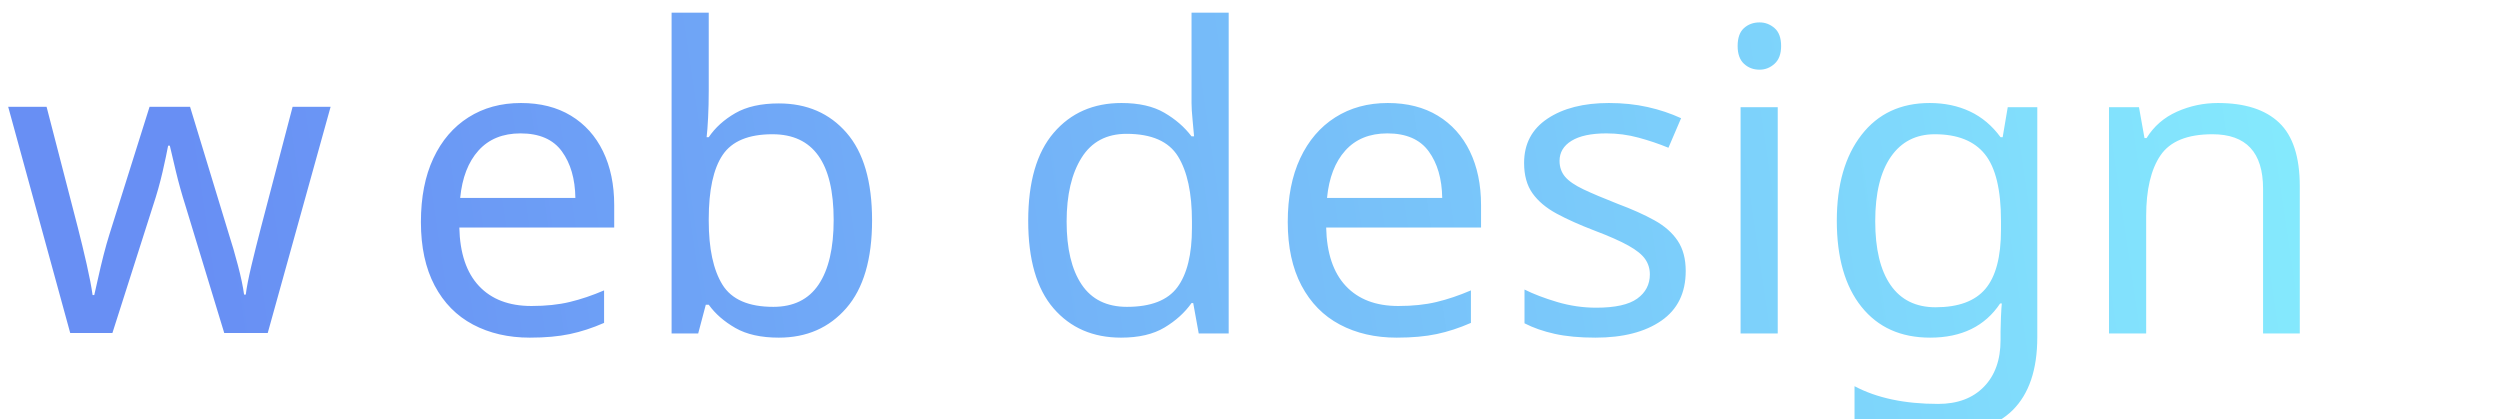
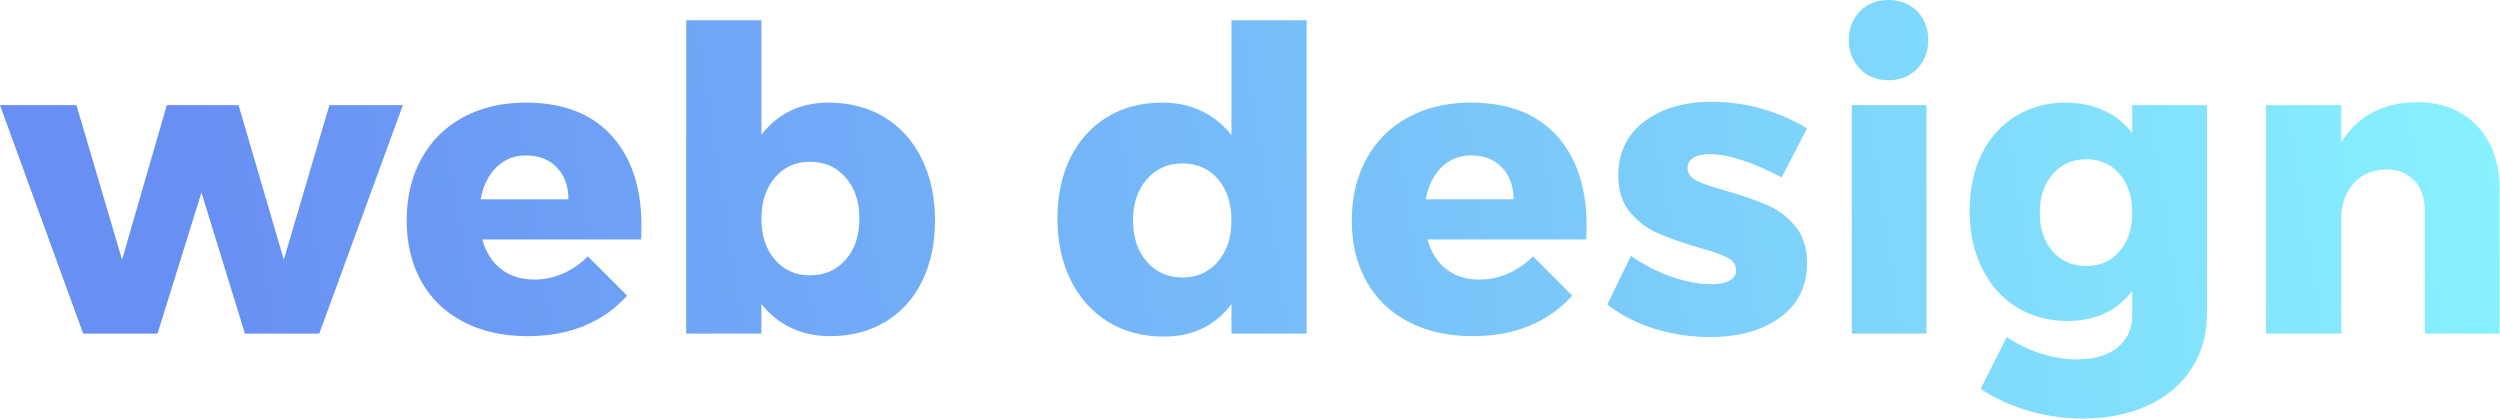
- <svg xmlns="http://www.w3.org/2000/svg" width="100%" height="100%" viewBox="0 0 1512 253" version="1.1" xml:space="preserve" style="fill-rule:evenodd;clip-rule:evenodd;stroke-linejoin:round;stroke-miterlimit:1.414;">
-   <text x="2.139px" y="201.662px" style="font-family:'Montserrat-Bold';font-size:255.241px;fill:url(#_Linear1);">w<tspan x="240.535px 396.998px 574.646px 633.862px 811.765px 968.228px 1102.74px 1185.18px 1353.13px " y="201.662px 201.662px 201.662px 201.662px 201.662px 201.662px 201.662px 201.662px 201.662px ">eb design</tspan>
-   </text>
+ <svg xmlns="http://www.w3.org/2000/svg" width="100%" height="100%" viewBox="0 0 1511 253" version="1.1" xml:space="preserve" style="fill-rule:evenodd;clip-rule:evenodd;stroke-linejoin:round;stroke-miterlimit:1.414;">
+   <g>
+     <path d="M0,63.555l46.199,0l27.566,93.418l27.055,-93.418l43.391,0l27.311,93.418l27.566,-93.418l44.412,0l-50.537,138.086l-44.923,0l-26.29,-85.251l-26.545,85.251l-44.922,0l-50.283,-138.086Z" style="fill:url(#_Linear1);fill-rule:nonzero;" />
+     <path d="M369.59,81.932c12.081,13.273 18.122,31.48 18.122,54.622c0,3.574 -0.085,6.296 -0.256,8.168l-95.97,0c2.212,7.827 6.04,13.825 11.486,17.994c5.445,4.169 12.081,6.254 19.908,6.254c5.956,0 11.699,-1.191 17.229,-3.574c5.53,-2.382 10.593,-5.87 15.187,-10.464l23.738,23.737c-7.147,7.998 -15.783,14.081 -25.907,18.25c-10.125,4.169 -21.568,6.253 -34.33,6.253c-14.804,0 -27.737,-2.893 -38.797,-8.678c-11.061,-5.786 -19.526,-13.953 -25.397,-24.503c-5.87,-10.55 -8.806,-22.802 -8.806,-36.755c0,-14.123 2.978,-26.588 8.934,-37.393c5.956,-10.805 14.379,-19.143 25.269,-25.014c10.89,-5.87 23.482,-8.805 37.776,-8.805c22.461,0 39.732,6.636 51.814,19.908ZM343.555,120.474c0,-7.998 -2.34,-14.421 -7.019,-19.271c-4.68,-4.849 -10.848,-7.274 -18.505,-7.274c-7.147,0 -13.145,2.382 -17.995,7.147c-4.849,4.764 -8.04,11.23 -9.571,19.398l53.09,0Z" style="fill:url(#_Linear2);fill-rule:nonzero;" />
+     <path d="M534.476,70.829c9.699,5.871 17.228,14.209 22.588,25.014c5.36,10.805 8.041,23.27 8.041,37.393c0,13.953 -2.595,26.205 -7.785,36.755c-5.19,10.55 -12.592,18.717 -22.206,24.503c-9.614,5.785 -20.717,8.678 -33.309,8.678c-8.679,0 -16.548,-1.659 -23.61,-4.977c-7.062,-3.318 -13.06,-8.125 -17.995,-14.421l0,17.867l-45.433,0l0,-189.389l45.433,0l0,69.17c10.04,-12.932 23.568,-19.398 40.584,-19.398c12.762,0 23.992,2.935 33.692,8.805ZM511.121,156.973c5.53,-6.295 8.295,-14.548 8.295,-24.758c0,-10.21 -2.765,-18.505 -8.295,-24.886c-5.53,-6.381 -12.72,-9.572 -21.568,-9.572c-8.678,0 -15.74,3.191 -21.185,9.572c-5.445,6.381 -8.168,14.676 -8.168,24.886c0,10.21 2.723,18.463 8.168,24.758c5.445,6.296 12.507,9.444 21.185,9.444c8.848,0 16.038,-3.148 21.568,-9.444Z" style="fill:url(#_Linear3);fill-rule:nonzero;" />
+     <path d="M789.717,12.252l0,189.389l-45.433,0l0,-17.867c-4.764,6.466 -10.593,11.358 -17.484,14.676c-6.892,3.318 -14.676,4.977 -23.355,4.977c-12.762,0 -23.992,-2.977 -33.691,-8.933c-9.7,-5.956 -17.229,-14.336 -22.589,-25.141c-5.36,-10.806 -8.04,-23.27 -8.04,-37.393c0,-13.953 2.637,-26.205 7.912,-36.755c5.275,-10.55 12.677,-18.718 22.206,-24.503c9.529,-5.786 20.59,-8.678 33.181,-8.678c8.849,0 16.804,1.701 23.865,5.104c7.062,3.404 13.06,8.253 17.995,14.549l0,-69.425l45.433,0ZM736.116,158.122c5.445,-6.381 8.168,-14.676 8.168,-24.886c0,-10.38 -2.723,-18.718 -8.168,-25.014c-5.445,-6.296 -12.592,-9.444 -21.44,-9.444c-8.848,0 -16.038,3.191 -21.568,9.572c-5.53,6.381 -8.295,14.676 -8.295,24.886c0,10.21 2.765,18.505 8.295,24.886c5.53,6.381 12.72,9.572 21.568,9.572c8.848,0 15.995,-3.191 21.44,-9.572Z" style="fill:url(#_Linear4);fill-rule:nonzero;" />
+     <path d="M940.82,81.932c12.081,13.273 18.122,31.48 18.122,54.622c0,3.574 -0.085,6.296 -0.255,8.168l-95.971,0c2.212,7.827 6.041,13.825 11.486,17.994c5.445,4.169 12.081,6.254 19.909,6.254c5.955,0 11.698,-1.191 17.229,-3.574c5.53,-2.382 10.592,-5.87 15.186,-10.464l23.738,23.737c-7.147,7.998 -15.783,14.081 -25.907,18.25c-10.125,4.169 -21.568,6.253 -34.33,6.253c-14.804,0 -27.736,-2.893 -38.797,-8.678c-11.06,-5.786 -19.526,-13.953 -25.396,-24.503c-5.871,-10.55 -8.806,-22.802 -8.806,-36.755c0,-14.123 2.978,-26.588 8.933,-37.393c5.956,-10.805 14.379,-19.143 25.269,-25.014c10.89,-5.87 23.482,-8.805 37.776,-8.805c22.461,0 39.732,6.636 51.814,19.908ZM914.785,120.474c0,-7.998 -2.339,-14.421 -7.019,-19.271c-4.679,-4.849 -10.848,-7.274 -18.505,-7.274c-7.147,0 -13.145,2.382 -17.994,7.147c-4.85,4.764 -8.04,11.23 -9.572,19.398l53.09,0Z" style="fill:url(#_Linear5);fill-rule:nonzero;" />
+     <path d="M1032.96,93.163c-3.914,0 -7.062,0.723 -9.444,2.17c-2.382,1.446 -3.573,3.616 -3.573,6.508c0,3.063 1.872,5.531 5.615,7.402c3.744,1.872 9.699,3.914 17.867,6.126c9.869,2.893 18.08,5.743 24.631,8.551c6.551,2.807 12.209,7.061 16.973,12.762c4.765,5.7 7.147,13.145 7.147,22.333c0,13.954 -5.403,24.886 -16.208,32.799c-10.805,7.912 -24.886,11.869 -42.242,11.869c-11.741,0 -22.972,-1.659 -33.692,-4.978c-10.72,-3.318 -20.249,-8.21 -28.587,-14.676l14.293,-29.353c7.828,5.445 16.038,9.657 24.631,12.635c8.593,2.978 16.719,4.466 24.376,4.466c4.424,0 7.955,-0.723 10.592,-2.169c2.638,-1.446 3.957,-3.531 3.957,-6.253c0,-3.404 -1.915,-6.041 -5.743,-7.913c-3.829,-1.872 -9.827,-3.914 -17.995,-6.126c-9.699,-2.892 -17.697,-5.743 -23.993,-8.55c-6.296,-2.808 -11.783,-7.019 -16.463,-12.635c-4.679,-5.615 -7.019,-12.932 -7.019,-21.951c0,-13.953 5.275,-24.886 15.825,-32.798c10.55,-7.913 24.163,-11.869 40.839,-11.869c10.039,0 19.951,1.361 29.735,4.084c9.785,2.723 19.016,6.721 27.694,11.996l-15.314,29.608c-17.867,-9.358 -32.501,-14.038 -43.902,-14.038Z" style="fill:url(#_Linear6);fill-rule:nonzero;" />
+     <path d="M1119.23,63.555l45.177,0l0,138.086l-45.177,0l0,-138.086ZM1158.67,6.764c4.51,4.509 6.764,10.337 6.764,17.484c0,6.977 -2.254,12.762 -6.764,17.356c-4.509,4.595 -10.252,6.892 -17.228,6.892c-6.977,0 -12.72,-2.297 -17.229,-6.892c-4.509,-4.594 -6.764,-10.379 -6.764,-17.356c0,-7.147 2.255,-12.975 6.764,-17.484c4.509,-4.509 10.252,-6.764 17.229,-6.764c6.976,0 12.719,2.255 17.228,6.764Z" style="fill:url(#_Linear7);fill-rule:nonzero;" />
+     <path d="M1333.89,63.555l0,125.834c0,12.762 -3.148,23.95 -9.444,33.564c-6.296,9.614 -15.102,17.016 -26.418,22.206c-11.315,5.19 -24.375,7.785 -39.179,7.785c-11.571,0 -22.717,-1.616 -33.437,-4.849c-10.72,-3.233 -20.164,-7.572 -28.332,-13.018l15.825,-31.394c6.296,4.254 13.103,7.572 20.42,9.954c7.317,2.382 14.719,3.573 22.206,3.573c10.209,0 18.292,-2.382 24.248,-7.146c5.955,-4.765 8.933,-11.231 8.933,-19.399l0,-14.804c-9.189,12.082 -22.291,18.122 -39.307,18.122c-11.401,0 -21.568,-2.765 -30.502,-8.295c-8.933,-5.53 -15.91,-13.357 -20.929,-23.482c-5.02,-10.125 -7.53,-21.738 -7.53,-34.841c0,-12.932 2.425,-24.333 7.274,-34.202c4.85,-9.869 11.699,-17.526 20.547,-22.972c8.849,-5.445 18.888,-8.167 30.119,-8.167c8.508,0 16.208,1.574 23.099,4.722c6.892,3.148 12.635,7.699 17.229,13.655l0,-16.846l45.178,0ZM1281.06,151.869c5.105,-5.956 7.657,-13.698 7.657,-23.227c0,-9.699 -2.552,-17.527 -7.657,-23.483c-5.105,-5.955 -11.826,-8.933 -20.164,-8.933c-8.338,0 -15.102,3.02 -20.292,9.061c-5.19,6.041 -7.785,13.826 -7.785,23.355c0,9.529 2.595,17.271 7.785,23.227c5.19,5.955 11.954,8.933 20.292,8.933c8.338,0 15.059,-2.978 20.164,-8.933Z" style="fill:url(#_Linear8);fill-rule:nonzero;" />
+     <path d="M1497.12,76.062c9.103,9.529 13.655,22.376 13.655,38.541l0,87.038l-45.178,0l0,-74.02c0,-7.828 -2.127,-13.996 -6.381,-18.505c-4.254,-4.51 -9.954,-6.764 -17.101,-6.764c-7.487,0.17 -13.655,2.637 -18.505,7.402c-4.85,4.764 -7.7,11.06 -8.551,18.888l0,72.999l-45.432,0l0,-138.086l45.432,0l0,22.461c4.935,-7.997 11.274,-14.038 19.016,-18.122c7.742,-4.084 16.633,-6.126 26.673,-6.126c15.144,0 27.268,4.765 36.372,14.294Z" style="fill:url(#_Linear9);fill-rule:nonzero;" />
+   </g>
  <defs>
-     <linearGradient id="_Linear1" x1="0" y1="0" x2="1" y2="0" gradientUnits="userSpaceOnUse" gradientTransform="matrix(1463.71,-215.881,215.881,1463.71,129.887,214.222)">
+     <linearGradient id="_Linear1" x1="0" y1="0" x2="1" y2="0" gradientUnits="userSpaceOnUse" gradientTransform="matrix(1463.71,-215.881,215.881,1463.71,129.024,214.201)">
+       <stop offset="0%" style="stop-color:#688ff4;stop-opacity:1" />
+       <stop offset="100%" style="stop-color:#89f8ff;stop-opacity:1" />
+     </linearGradient>
+     <linearGradient id="_Linear2" x1="0" y1="0" x2="1" y2="0" gradientUnits="userSpaceOnUse" gradientTransform="matrix(1463.71,-215.881,215.881,1463.71,129.024,214.201)">
+       <stop offset="0%" style="stop-color:#688ff4;stop-opacity:1" />
+       <stop offset="100%" style="stop-color:#89f8ff;stop-opacity:1" />
+     </linearGradient>
+     <linearGradient id="_Linear3" x1="0" y1="0" x2="1" y2="0" gradientUnits="userSpaceOnUse" gradientTransform="matrix(1463.71,-215.881,215.881,1463.71,129.024,214.201)">
+       <stop offset="0%" style="stop-color:#688ff4;stop-opacity:1" />
+       <stop offset="100%" style="stop-color:#89f8ff;stop-opacity:1" />
+     </linearGradient>
+     <linearGradient id="_Linear4" x1="0" y1="0" x2="1" y2="0" gradientUnits="userSpaceOnUse" gradientTransform="matrix(1463.71,-215.881,215.881,1463.71,129.024,214.201)">
+       <stop offset="0%" style="stop-color:#688ff4;stop-opacity:1" />
+       <stop offset="100%" style="stop-color:#89f8ff;stop-opacity:1" />
+     </linearGradient>
+     <linearGradient id="_Linear5" x1="0" y1="0" x2="1" y2="0" gradientUnits="userSpaceOnUse" gradientTransform="matrix(1463.71,-215.881,215.881,1463.71,129.024,214.201)">
+       <stop offset="0%" style="stop-color:#688ff4;stop-opacity:1" />
+       <stop offset="100%" style="stop-color:#89f8ff;stop-opacity:1" />
+     </linearGradient>
+     <linearGradient id="_Linear6" x1="0" y1="0" x2="1" y2="0" gradientUnits="userSpaceOnUse" gradientTransform="matrix(1463.71,-215.881,215.881,1463.71,129.024,214.201)">
+       <stop offset="0%" style="stop-color:#688ff4;stop-opacity:1" />
+       <stop offset="100%" style="stop-color:#89f8ff;stop-opacity:1" />
+     </linearGradient>
+     <linearGradient id="_Linear7" x1="0" y1="0" x2="1" y2="0" gradientUnits="userSpaceOnUse" gradientTransform="matrix(1463.71,-215.881,215.881,1463.71,129.024,214.201)">
+       <stop offset="0%" style="stop-color:#688ff4;stop-opacity:1" />
+       <stop offset="100%" style="stop-color:#89f8ff;stop-opacity:1" />
+     </linearGradient>
+     <linearGradient id="_Linear8" x1="0" y1="0" x2="1" y2="0" gradientUnits="userSpaceOnUse" gradientTransform="matrix(1463.71,-215.881,215.881,1463.71,129.024,214.201)">
+       <stop offset="0%" style="stop-color:#688ff4;stop-opacity:1" />
+       <stop offset="100%" style="stop-color:#89f8ff;stop-opacity:1" />
+     </linearGradient>
+     <linearGradient id="_Linear9" x1="0" y1="0" x2="1" y2="0" gradientUnits="userSpaceOnUse" gradientTransform="matrix(1463.71,-215.881,215.881,1463.71,129.024,214.201)">
      <stop offset="0%" style="stop-color:#688ff4;stop-opacity:1" />
      <stop offset="100%" style="stop-color:#89f8ff;stop-opacity:1" />
    </linearGradient>
  </defs>
</svg>
